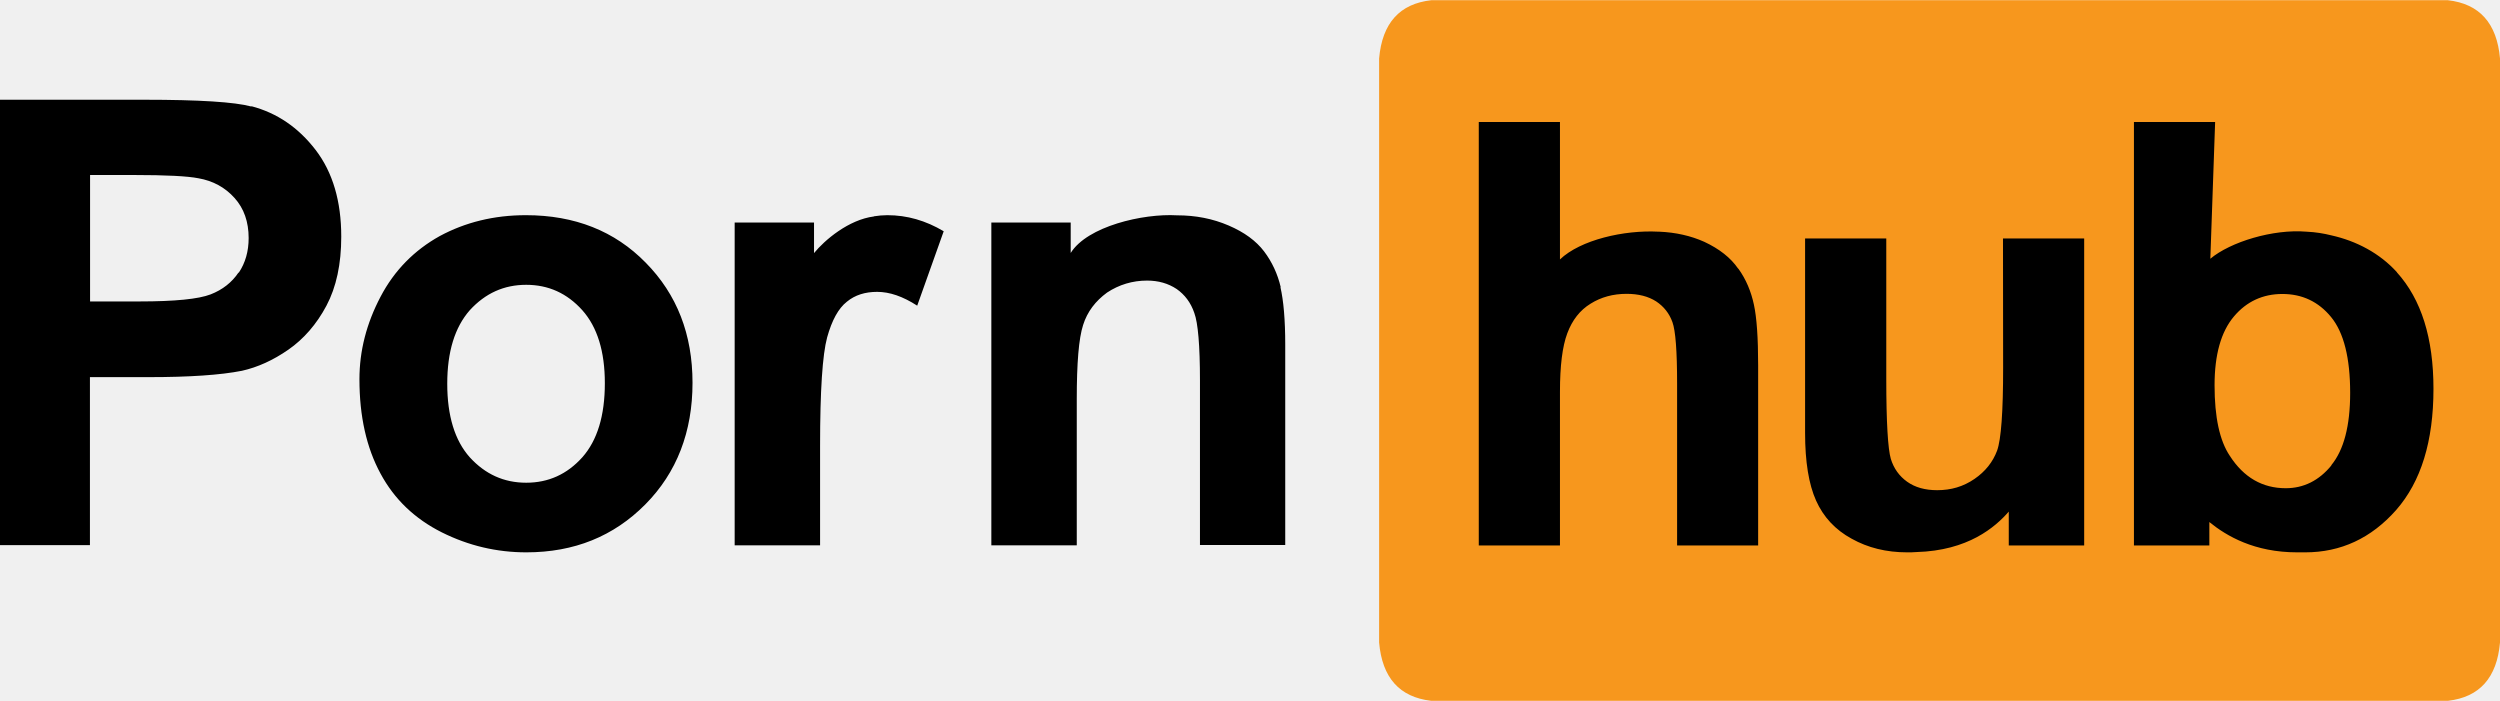
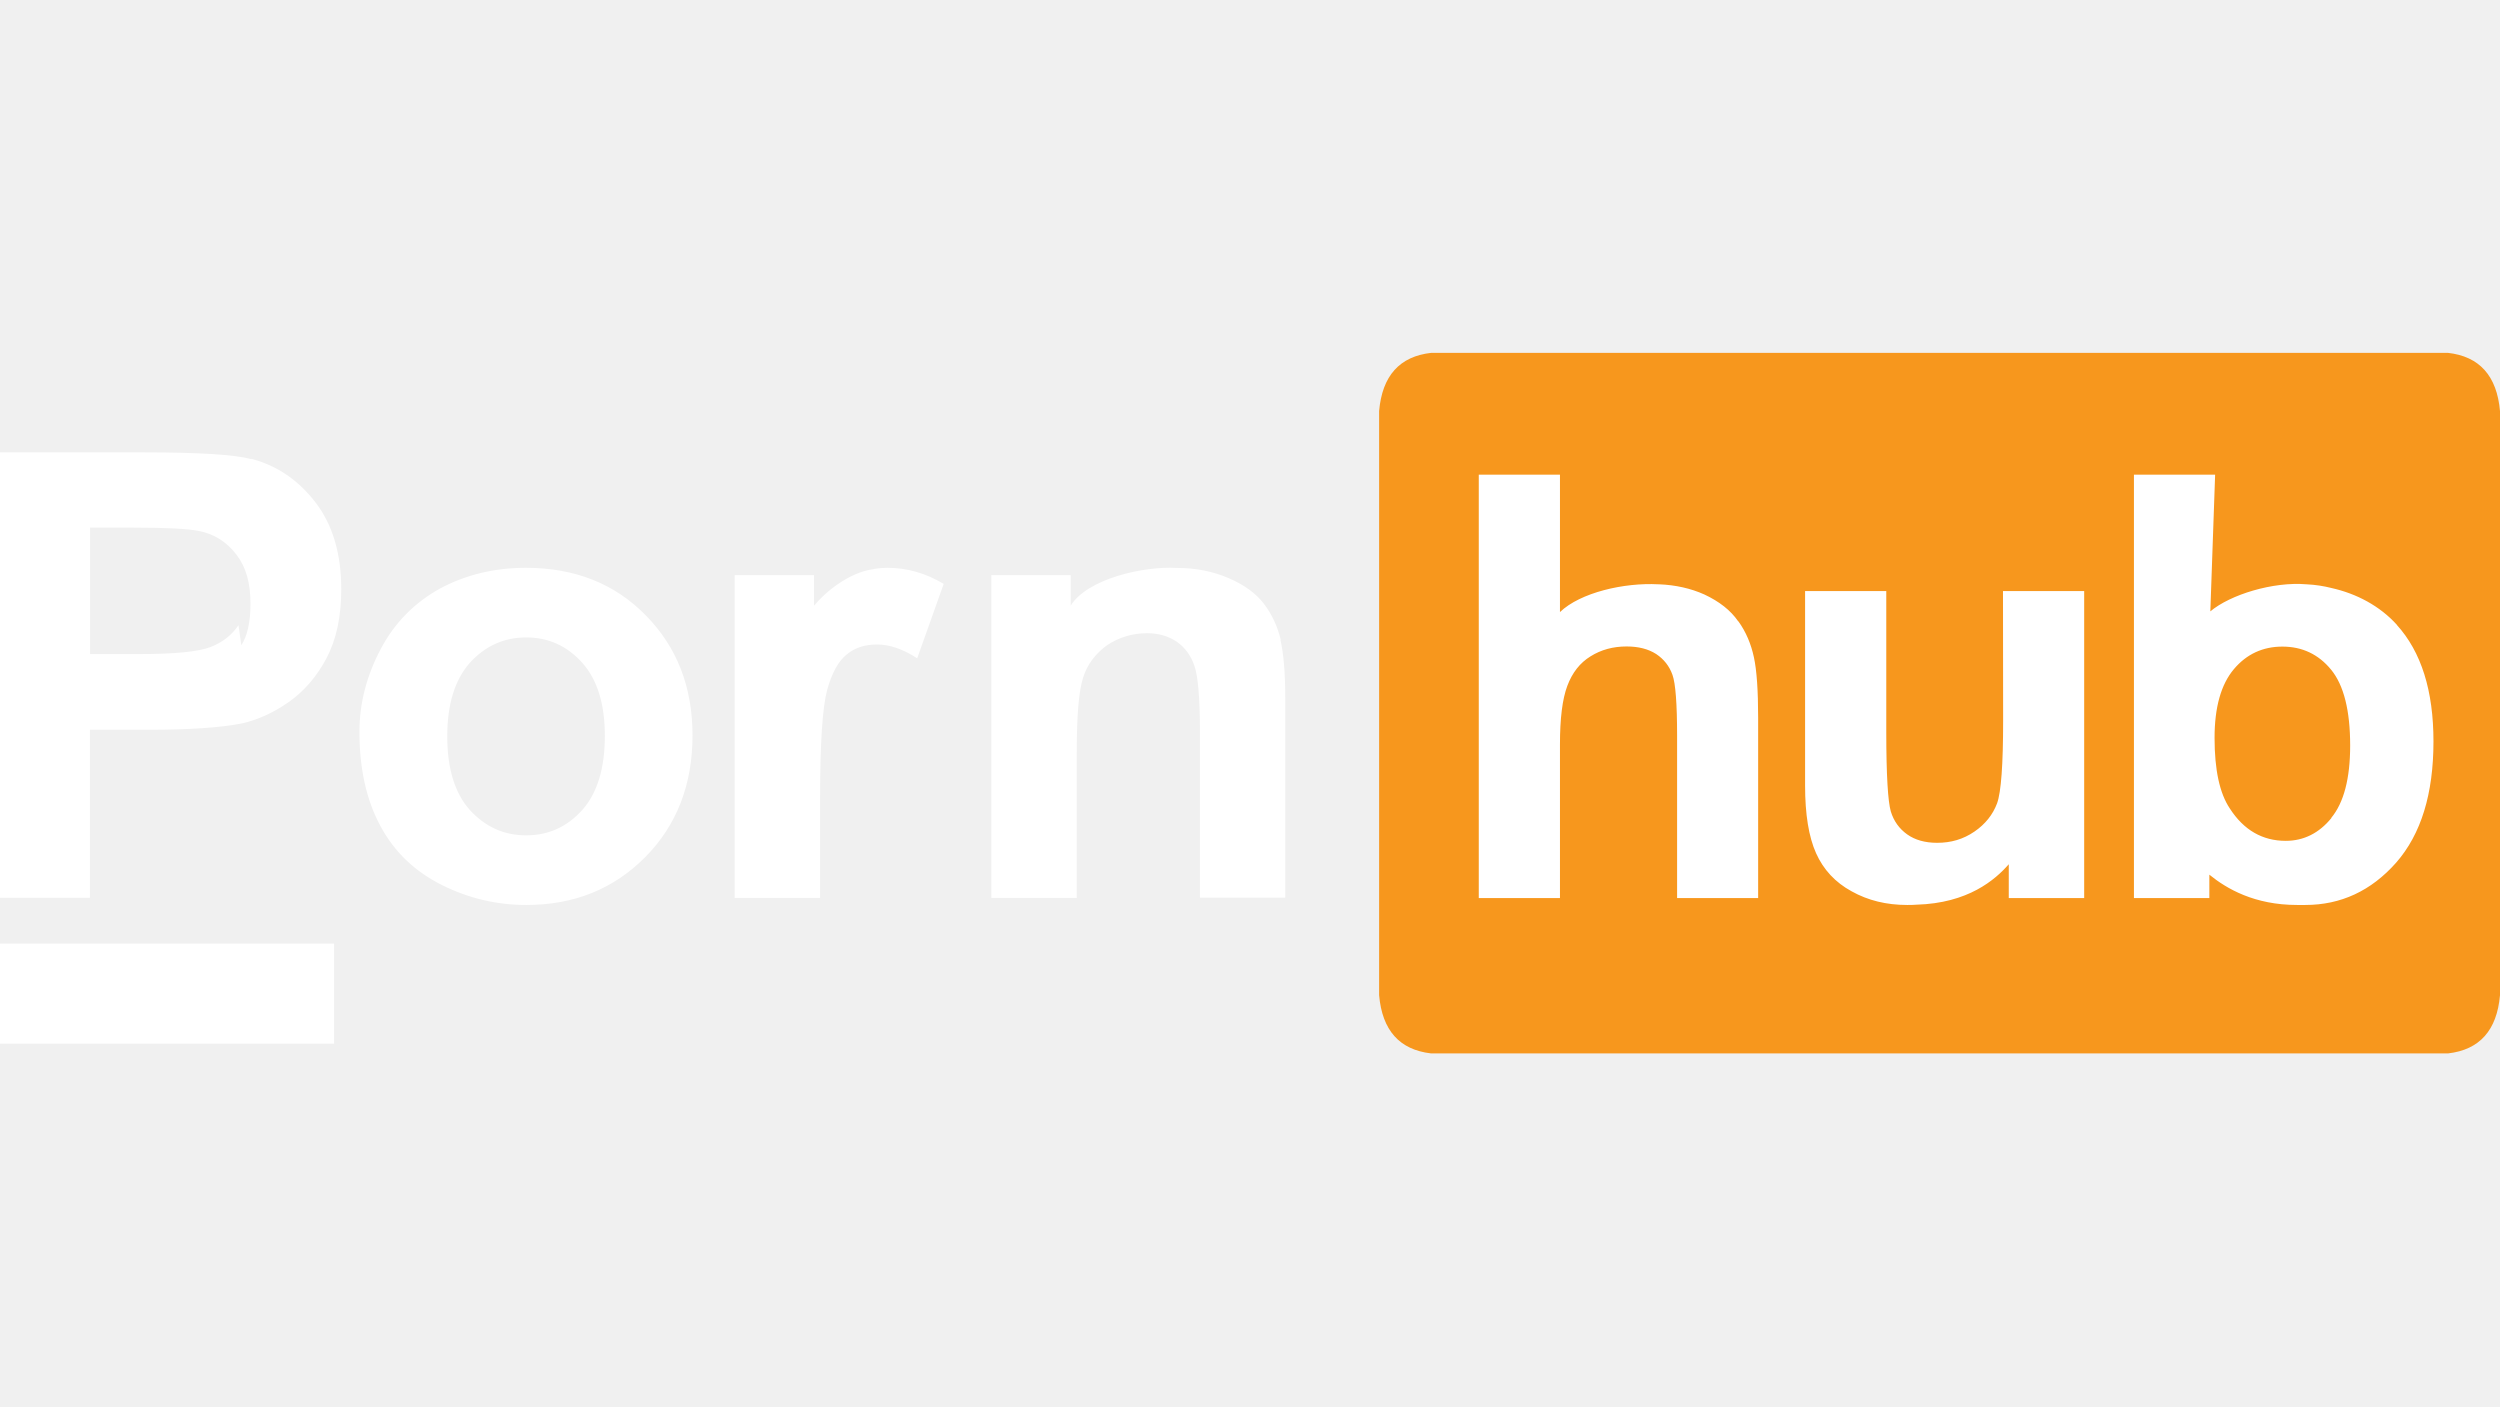
- <svg xmlns="http://www.w3.org/2000/svg" viewBox="0 0 177.36 49.7" width="2500" height="701">
+ <svg xmlns="http://www.w3.org/2000/svg" viewBox="0 0 177.36 49.7" width="1920" height="1080">
  <path d="M173.66 0h-72.12c-2.24.25-3.48 1.62-3.7 4.13v41.44c.22 2.5 1.45 3.87 3.68 4.13h72.16c2.23-.26 3.46-1.63 3.68-4.13V4.13c-.22-2.5-1.46-3.88-3.7-4.13" fill="#f7971d" />
-   <path d="M170.05 19.3c-1.22-1.35-2.87-2.22-4.66-2.62-.52-.13-1.1-.23-1.76-.26-2.37-.2-5.4.73-6.82 1.92l.34-9.7h-5.76v30.04h5.35v-1.66c1.23 1 3.2 2.15 6.23 2.15H163.54c2.53 0 4.68-1 6.45-3 1.77-2.02 2.65-4.88 2.65-8.6 0-3.6-.86-6.35-2.6-8.27M165.4 33c-.88 1.08-1.97 1.62-3.24 1.62-1.65 0-2.98-.76-3.97-2.3-.72-1.07-1.08-2.74-1.08-5 0-2.18.46-3.8 1.37-4.88.9-1.07 2.06-1.6 3.44-1.6 1.4 0 2.56.54 3.46 1.64s1.35 2.9 1.35 5.38c0 2.34-.45 4.05-1.34 5.13m-23.28-6.9c0 3.1-.14 5.07-.43 5.87-.3.8-.83 1.47-1.6 2-.8.55-1.67.8-2.65.8-.86 0-1.57-.2-2.13-.6s-.95-.94-1.16-1.63c-.2-.7-.32-2.56-.32-5.63v-10h-5.76v13.8c0 2.04.26 3.64.78 4.8s1.36 2.07 2.52 2.7c1.16.65 2.47.97 3.94.97.22 0 .43 0 .65-.02 3.68-.1 5.6-1.77 6.56-2.87v2.4h5.35V16.9h-5.76zm-18.8-7.05c-.53-.77-1.33-1.4-2.4-1.9-.96-.43-2.03-.67-3.2-.72h-.06c-2.43-.13-5.53.58-6.98 1.97V8.64h-5.76v30.04h5.76v-10.9c0-1.83.17-3.22.52-4.15.35-.94.9-1.64 1.65-2.1.75-.47 1.6-.7 2.56-.7.84 0 1.54.18 2.1.54.54.36.93.85 1.15 1.47.22.6.33 2.06.33 4.34v11.5h5.75V25.9c0-1.94-.1-3.38-.3-4.3-.2-.94-.56-1.8-1.1-2.55m-32.47 1.31c-.22-.94-.62-1.8-1.18-2.54-.57-.75-1.4-1.36-2.52-1.84s-2.32-.72-3.66-.72c-2.42-.14-6.36.78-7.54 2.67v-2.16h-5.63v22.9h6.06V28.3c0-2.56.14-4.3.45-5.26.3-.95.88-1.7 1.7-2.3.85-.56 1.8-.85 2.84-.85.8 0 1.5.2 2.1.6.57.4 1 .96 1.25 1.7.26.7.4 2.3.4 4.78v11.68h6.05V24.44c0-1.77-.12-3.13-.34-4.08M62 15.34c-1.8.23-3.5 1.68-4.25 2.6v-2.17h-5.63v22.9h6.06V31.6c0-3.9.17-6.46.5-7.68.34-1.22.8-2.06 1.4-2.53.58-.48 1.3-.7 2.15-.7.88 0 1.82.32 2.84.98l1.88-5.28c-1.28-.76-2.6-1.14-4-1.14-.32 0-.64.03-.95.08m-24.7-.08c-2.25 0-4.28.5-6.1 1.48-1.8 1-3.22 2.43-4.2 4.3-1 1.9-1.5 3.84-1.5 5.86 0 2.63.5 4.86 1.5 6.7.98 1.82 2.43 3.2 4.34 4.16 1.9.95 3.9 1.42 6 1.42 3.4 0 6.2-1.14 8.44-3.4s3.35-5.16 3.35-8.63c0-3.43-1.1-6.27-3.32-8.52-2.2-2.25-5.04-3.37-8.5-3.37m4 17.18c-1.08 1.2-2.4 1.8-3.98 1.8s-2.9-.6-4-1.8c-1.07-1.2-1.6-2.95-1.6-5.22s.53-4 1.6-5.22c1.1-1.2 2.42-1.8 4-1.8s2.9.6 3.98 1.8c1.07 1.2 1.6 2.93 1.6 5.18 0 2.3-.53 4.05-1.6 5.26M17.83 7.54c-1.18-.32-3.7-.48-7.6-.48H0v31.6h6.38V26.74h4.16c2.9 0 5.1-.15 6.62-.45 1.12-.25 2.22-.75 3.3-1.5s2-1.8 2.7-3.12 1.05-2.95 1.05-4.9c0-2.5-.6-4.56-1.82-6.15-1.23-1.6-2.74-2.62-4.55-3.1m-.92 11.8c-.47.7-1.13 1.22-1.98 1.55s-2.53.5-5.05.5h-3.5V12.4h3.1c2.3 0 3.82.08 4.58.23 1.04.18 1.9.65 2.57 1.4.67.74 1 1.7 1 2.84 0 .94-.23 1.76-.7 2.46" />
+   <path d="M170.05 19.3c-1.22-1.35-2.87-2.22-4.66-2.62-.52-.13-1.1-.23-1.76-.26-2.37-.2-5.4.73-6.82 1.92l.34-9.7h-5.76v30.04h5.35v-1.66c1.23 1 3.2 2.15 6.23 2.15H163.54c2.53 0 4.68-1 6.45-3 1.77-2.02 2.65-4.88 2.65-8.6 0-3.6-.86-6.35-2.6-8.27M165.4 33c-.88 1.08-1.97 1.62-3.24 1.62-1.65 0-2.98-.76-3.97-2.3-.72-1.07-1.08-2.74-1.08-5 0-2.18.46-3.8 1.37-4.88.9-1.07 2.06-1.6 3.44-1.6 1.4 0 2.56.54 3.46 1.64s1.35 2.9 1.35 5.38c0 2.34-.45 4.05-1.34 5.13m-23.28-6.9c0 3.1-.14 5.07-.43 5.87-.3.8-.83 1.47-1.6 2-.8.55-1.67.8-2.65.8-.86 0-1.57-.2-2.13-.6s-.95-.94-1.16-1.63c-.2-.7-.32-2.56-.32-5.63v-10h-5.76v13.8c0 2.04.26 3.64.78 4.8s1.36 2.07 2.52 2.7c1.16.65 2.47.97 3.94.97.22 0 .43 0 .65-.02 3.68-.1 5.6-1.77 6.56-2.87v2.4h5.35V16.9h-5.76zm-18.8-7.05c-.53-.77-1.33-1.4-2.4-1.9-.96-.43-2.03-.67-3.2-.72h-.06c-2.43-.13-5.53.58-6.98 1.97V8.64h-5.76v30.04h5.76v-10.9c0-1.83.17-3.22.52-4.15.35-.94.9-1.64 1.65-2.1.75-.47 1.6-.7 2.56-.7.84 0 1.54.18 2.1.54.54.36.93.85 1.15 1.47.22.6.33 2.06.33 4.34v11.5h5.75V25.9c0-1.94-.1-3.38-.3-4.3-.2-.94-.56-1.8-1.1-2.55m-32.47 1.31c-.22-.94-.62-1.8-1.18-2.54-.57-.75-1.4-1.36-2.52-1.84s-2.32-.72-3.66-.72c-2.42-.14-6.36.78-7.54 2.67v-2.16h-5.63v22.9h6.06V28.3c0-2.56.14-4.3.45-5.26.3-.95.88-1.7 1.7-2.3.85-.56 1.8-.85 2.84-.85.8 0 1.5.2 2.1.6.57.4 1 .96 1.25 1.7.26.7.4 2.3.4 4.78v11.68h6.05V24.44c0-1.77-.12-3.13-.34-4.08M62 15.34c-1.8.23-3.5 1.68-4.25 2.6v-2.17h-5.63v22.9h6.06V31.6c0-3.9.17-6.46.5-7.68.34-1.22.8-2.06 1.4-2.53.58-.48 1.3-.7 2.15-.7.88 0 1.82.32 2.84.98l1.88-5.28c-1.28-.76-2.6-1.14-4-1.14-.32 0-.64.03-.95.08m-24.7-.08c-2.25 0-4.28.5-6.1 1.48-1.8 1-3.22 2.43-4.2 4.3-1 1.9-1.5 3.84-1.5 5.86 0 2.63.5 4.86 1.5 6.7.98 1.82 2.43 3.2 4.34 4.16 1.9.95 3.9 1.42 6 1.42 3.4 0 6.2-1.14 8.44-3.4s3.35-5.16 3.35-8.63c0-3.43-1.1-6.27-3.32-8.52-2.2-2.25-5.04-3.37-8.5-3.37m4 17.18c-1.08 1.2-2.4 1.8-3.98 1.8s-2.9-.6-4-1.8c-1.07-1.2-1.6-2.95-1.6-5.22s.53-4 1.6-5.22c1.1-1.2 2.42-1.8 4-1.8s2.9.6 3.98 1.8c1.07 1.2 1.6 2.93 1.6 5.18 0 2.3-.53 4.05-1.6 5.26M17.83 7.54c-1.18-.32-3.7-.48-7.6-.48H0v31.6h6.38V26.74h4.16c2.9 0 5.1-.15 6.62-.45 1.12-.25 2.22-.75 3.3-1.5s2-1.8 2.7-3.12 1.05-2.95 1.05-4.9c0-2.5-.6-4.56-1.82-6.15-1.23-1.6-2.74-2.62-4.55-3.1m-.92 11.8c-.47.7-1.13 1.22-1.98 1.55s-2.53.5-5.05.5h-3.5V12.4h3.1c2.3 0 3.82.08 4.58.23 1.1.2 2 .77 2.7 1.68s1 2.03 1 3.5c0 1.3-.23 2.3-.65 2.93m6.8 21.17H0v7.1h23.7v-7.1h-7.99" fill="#fff" />
</svg>
